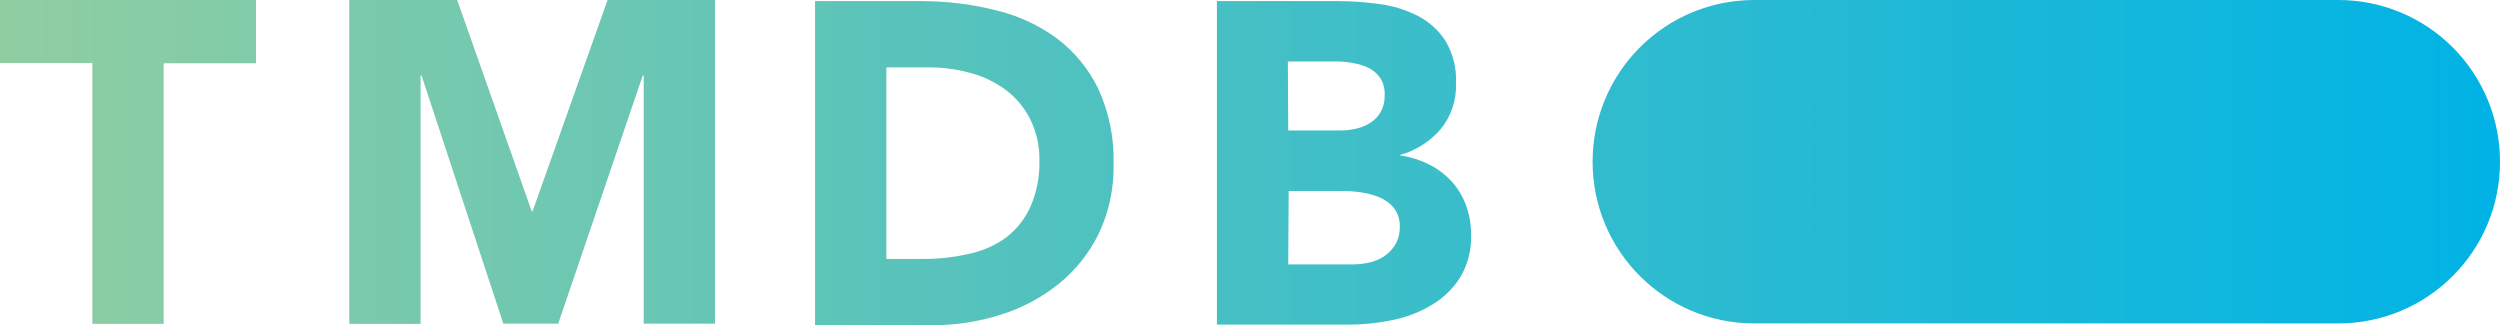
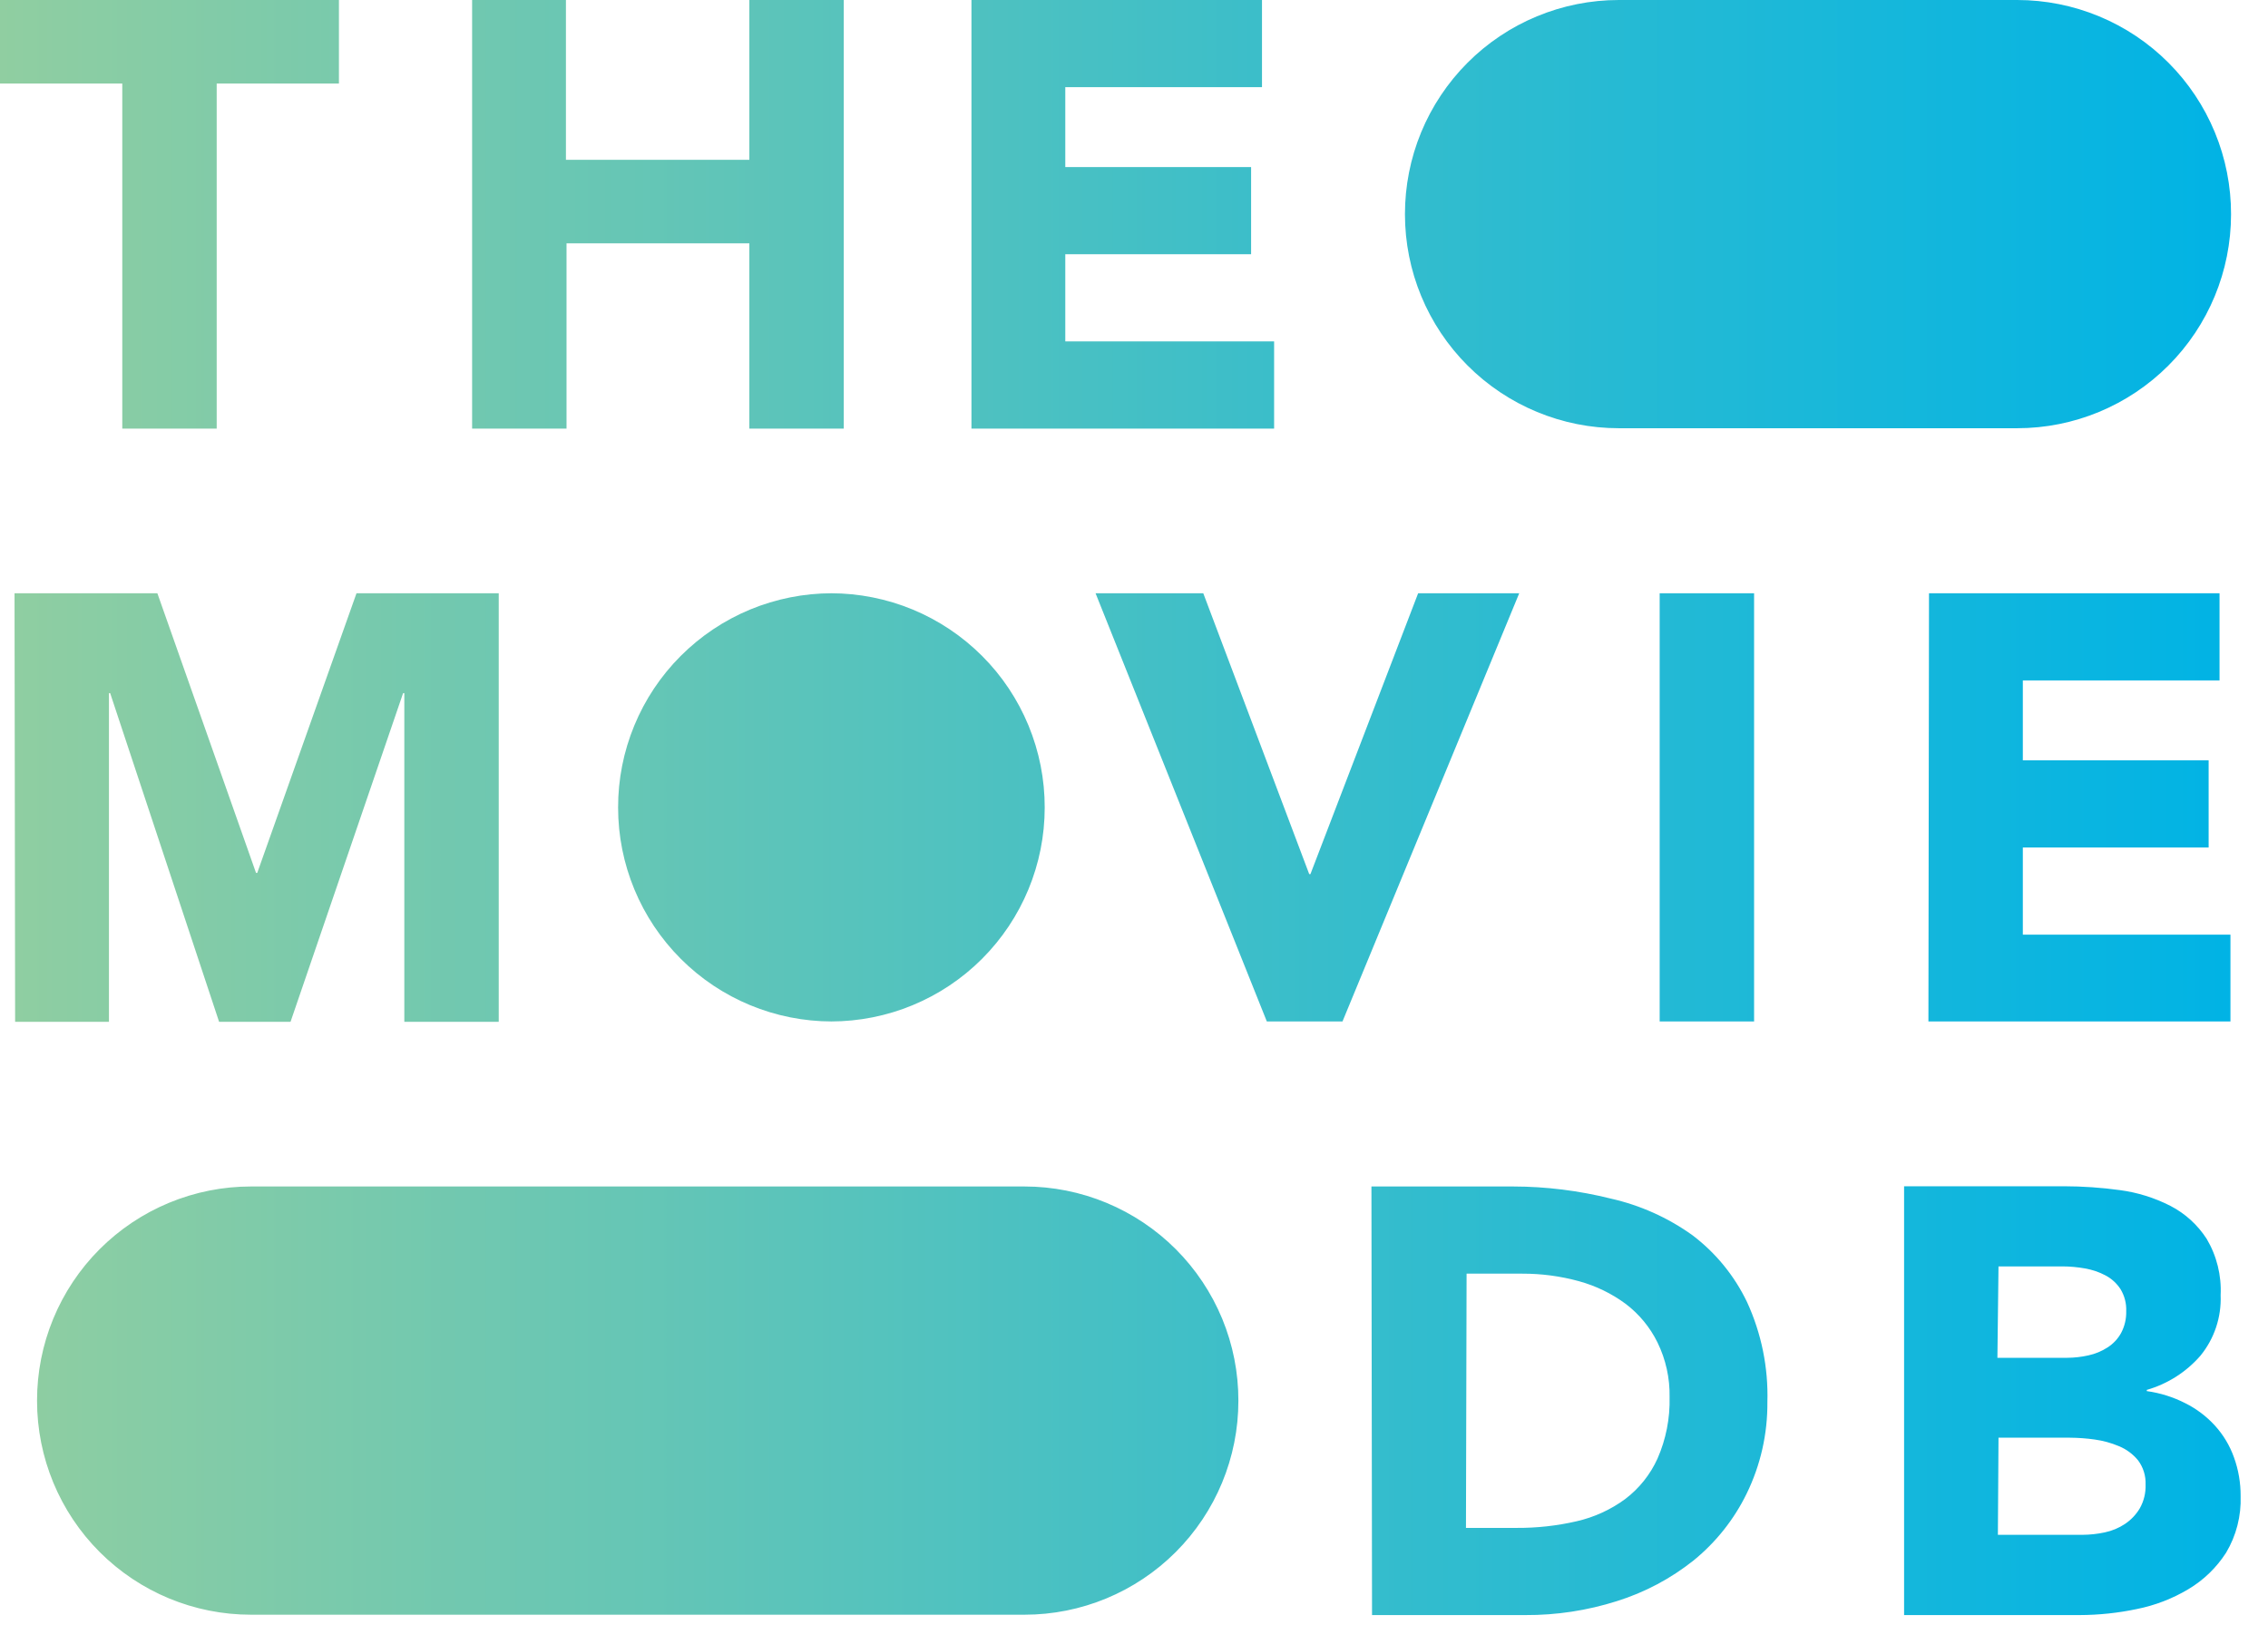
- <svg xmlns="http://www.w3.org/2000/svg" viewBox="0 0 273.42 35.52">
+ <svg xmlns="http://www.w3.org/2000/svg" width="81" height="58" viewBox="0 0 81 58" fill="none">
+   <path d="M22.075 28.837C22.073 27.833 22.27 26.838 22.653 25.91C23.036 24.981 23.599 24.137 24.308 23.427C25.018 22.716 25.86 22.152 26.788 21.767C27.716 21.383 28.71 21.185 29.715 21.185H29.671C30.676 21.185 31.67 21.383 32.598 21.767C33.526 22.152 34.368 22.716 35.078 23.427C35.788 24.137 36.35 24.981 36.733 25.91C37.116 26.838 37.313 27.833 37.311 28.837C37.311 30.863 36.506 32.806 35.073 34.239C33.641 35.672 31.698 36.476 29.671 36.476H29.715C27.689 36.476 25.745 35.672 24.313 34.239C22.88 32.806 22.075 30.863 22.075 28.837ZM57.817 15.292H72.041C74.067 15.292 76.01 14.487 77.442 13.054C78.875 11.622 79.68 9.678 79.68 7.652C79.682 6.648 79.485 5.653 79.102 4.725C78.719 3.797 78.157 2.953 77.447 2.242C76.738 1.531 75.895 0.967 74.967 0.583C74.039 0.198 73.045 -1.44746e-06 72.041 0L57.817 0C56.812 -1.44746e-06 55.818 0.198 54.89 0.583C53.962 0.967 53.12 1.531 52.41 2.242C51.701 2.953 51.138 3.797 50.755 4.725C50.372 5.653 50.176 6.648 50.177 7.652C50.177 9.678 50.982 11.622 52.415 13.054C53.847 14.487 55.791 15.292 57.817 15.292ZM8.962 57.661H36.589C38.615 57.661 40.558 56.856 41.991 55.423C43.423 53.991 44.228 52.048 44.228 50.022C44.23 49.017 44.034 48.023 43.651 47.094C43.267 46.166 42.705 45.322 41.995 44.611C41.286 43.901 40.443 43.337 39.515 42.952C38.588 42.567 37.593 42.369 36.589 42.369H8.962C7.958 42.369 6.964 42.567 6.036 42.952C5.108 43.337 4.265 43.901 3.556 44.611C2.846 45.322 2.284 46.166 1.901 47.094C1.518 48.023 1.321 49.017 1.323 50.022C1.323 52.048 2.128 53.991 3.56 55.423C4.993 56.856 6.936 57.661 8.962 57.661ZM45.244 36.476H47.946L54.258 21.185H50.648L46.801 31.215H46.758L42.974 21.185H39.127L45.244 36.476ZM59.274 36.476H62.646V21.185H59.274V36.476ZM68.872 36.476H79.659V33.377H72.244V30.264H78.88V27.151H72.244V24.297H79.269V21.185H68.893L68.872 36.476ZM4.367 15.305H7.739V2.983H12.105V0H0V2.983H4.367V15.305ZM16.861 15.305H20.233V8.69H26.762V15.305H30.134V0H26.762V5.707H20.212V0H16.861V15.305ZM34.695 15.305H45.504V12.192H38.046V9.079H44.682V5.966H38.046V3.113H45.071V0H34.695V15.305ZM0.54 36.489H3.891V24.751H3.934L7.825 36.489H10.376L14.397 24.751H14.44V36.489H17.812V21.185H12.732L9.187 31.172H9.144L5.62 21.185H0.519L0.54 36.489ZM49.001 57.674H54.475C55.584 57.68 56.686 57.512 57.743 57.177C58.741 56.865 59.672 56.371 60.489 55.72C61.283 55.073 61.928 54.262 62.378 53.342C62.877 52.322 63.131 51.2 63.121 50.065C63.157 48.836 62.908 47.615 62.395 46.498C61.944 45.556 61.274 44.736 60.441 44.107C59.568 43.482 58.579 43.038 57.531 42.802C56.39 42.517 55.219 42.371 54.042 42.369H48.98L49.001 57.674ZM52.378 45.482H54.367C55.049 45.48 55.728 45.57 56.386 45.75C56.99 45.915 57.559 46.19 58.063 46.563C58.542 46.927 58.93 47.398 59.196 47.938C59.493 48.546 59.641 49.215 59.628 49.892C59.647 50.647 59.499 51.397 59.196 52.088C58.937 52.658 58.541 53.154 58.041 53.532C57.525 53.911 56.937 54.18 56.312 54.323C55.603 54.487 54.878 54.566 54.151 54.561H52.356L52.378 45.482ZM68.003 57.674H74.272C74.959 57.672 75.644 57.6 76.317 57.458C76.968 57.328 77.593 57.087 78.163 56.745C78.704 56.422 79.162 55.978 79.503 55.447C79.867 54.837 80.047 54.135 80.022 53.424C80.025 52.953 79.945 52.484 79.784 52.041C79.635 51.622 79.404 51.237 79.105 50.908C78.804 50.578 78.445 50.307 78.046 50.108C77.615 49.888 77.15 49.742 76.671 49.676V49.633C77.413 49.419 78.079 48.996 78.586 48.413C79.083 47.805 79.34 47.036 79.308 46.252C79.343 45.547 79.17 44.848 78.811 44.241C78.489 43.741 78.042 43.334 77.514 43.061C76.949 42.773 76.34 42.582 75.711 42.499C75.048 42.408 74.379 42.362 73.71 42.361H68.003V57.674ZM71.375 45.223H73.666C73.934 45.224 74.202 45.249 74.466 45.296C74.723 45.341 74.971 45.425 75.201 45.547C75.417 45.662 75.6 45.83 75.733 46.035C75.877 46.272 75.948 46.546 75.936 46.822C75.944 47.093 75.881 47.361 75.754 47.6C75.638 47.812 75.469 47.99 75.266 48.119C75.058 48.253 74.828 48.348 74.587 48.4C74.335 48.457 74.076 48.486 73.818 48.487H71.336L71.375 45.223ZM71.375 51.34H73.926C74.222 51.342 74.518 51.363 74.812 51.405C75.109 51.446 75.4 51.526 75.677 51.643C75.943 51.752 76.178 51.926 76.36 52.149C76.546 52.398 76.64 52.703 76.628 53.013C76.639 53.308 76.568 53.599 76.425 53.856C76.292 54.082 76.11 54.274 75.893 54.419C75.674 54.565 75.428 54.667 75.171 54.721C74.911 54.777 74.646 54.806 74.38 54.808H71.353L71.375 51.34Z" fill="url(#paint0_linear_192_3496)" />
  <defs>
-     <style>.cls-1{fill:url(#linear-gradient);}</style>
-     <linearGradient id="linear-gradient" y1="17.76" x2="273.42" y2="17.76" gradientUnits="userSpaceOnUse">
-       <stop offset="0" stop-color="#90cea1" />
-       <stop offset="0.56" stop-color="#3cbec9" />
-       <stop offset="1" stop-color="#00b3e5" />
+     <linearGradient id="paint0_linear_192_3496" x1="0" y1="28.837" x2="80" y2="28.837" gradientUnits="userSpaceOnUse">
+       <stop stop-color="#90CEA1" />
+       <stop offset="0.56" stop-color="#3CBEC9" />
+       <stop offset="1" stop-color="#00B3E5" />
    </linearGradient>
  </defs>
-   <g id="Layer_2" data-name="Layer 2">
-     <g id="Layer_1-2" data-name="Layer 1">
-       <path class="cls-1" d="M191.85,35.37h63.9A17.67,17.67,0,0,0,273.42,17.7h0A17.67,17.67,0,0,0,255.75,0h-63.9A17.67,17.67,0,0,0,174.18,17.7h0A17.67,17.67,0,0,0,191.85,35.37ZM10.1,35.42h7.8V6.92H28V0H0v6.9H10.1Zm28.1,0H46V8.25h.1L55.05,35.4h6L70.3,8.25h.1V35.4h7.8V0H66.45l-8.2,23.1h-.1L50,0H38.2ZM89.14.12h11.7a33.56,33.56,0,0,1,8.08,1,18.52,18.52,0,0,1,6.67,3.08,15.09,15.09,0,0,1,4.53,5.52,18.5,18.5,0,0,1,1.67,8.25,16.91,16.91,0,0,1-1.62,7.58,16.3,16.3,0,0,1-4.38,5.5,19.24,19.24,0,0,1-6.35,3.37,24.53,24.53,0,0,1-7.55,1.15H89.14Zm7.8,28.2h4a21.66,21.66,0,0,0,5-.55A10.58,10.58,0,0,0,110,26a8.73,8.73,0,0,0,2.68-3.35,11.9,11.9,0,0,0,1-5.08,9.87,9.87,0,0,0-1-4.52,9.17,9.17,0,0,0-2.63-3.18A11.61,11.61,0,0,0,106.22,8a17.06,17.06,0,0,0-4.68-.63h-4.6ZM133.09.12h13.2a32.87,32.87,0,0,1,4.63.33,12.66,12.66,0,0,1,4.17,1.3,7.94,7.94,0,0,1,3,2.72,8.34,8.34,0,0,1,1.15,4.65,7.48,7.48,0,0,1-1.67,5,9.13,9.13,0,0,1-4.43,2.82V17a10.28,10.28,0,0,1,3.18,1,8.51,8.51,0,0,1,2.45,1.85,7.79,7.79,0,0,1,1.57,2.62,9.16,9.16,0,0,1,.55,3.2,8.52,8.52,0,0,1-1.2,4.68,9.32,9.32,0,0,1-3.1,3A13.38,13.38,0,0,1,152.32,35a22.5,22.5,0,0,1-4.73.5h-14.5Zm7.8,14.15h5.65a7.65,7.65,0,0,0,1.78-.2,4.78,4.78,0,0,0,1.57-.65,3.43,3.43,0,0,0,1.13-1.2,3.63,3.63,0,0,0,.42-1.8A3.3,3.3,0,0,0,151,8.6a3.42,3.42,0,0,0-1.23-1.13A6.07,6.07,0,0,0,148,6.9a9.9,9.9,0,0,0-1.85-.18h-5.3Zm0,14.65h7a8.27,8.27,0,0,0,1.83-.2,4.67,4.67,0,0,0,1.67-.7,3.93,3.93,0,0,0,1.23-1.3,3.8,3.8,0,0,0,.47-1.95,3.16,3.16,0,0,0-.62-2,4,4,0,0,0-1.58-1.18,8.23,8.23,0,0,0-2-.55,15.12,15.12,0,0,0-2.05-.15h-5.9Z" />
-     </g>
-   </g>
</svg>
